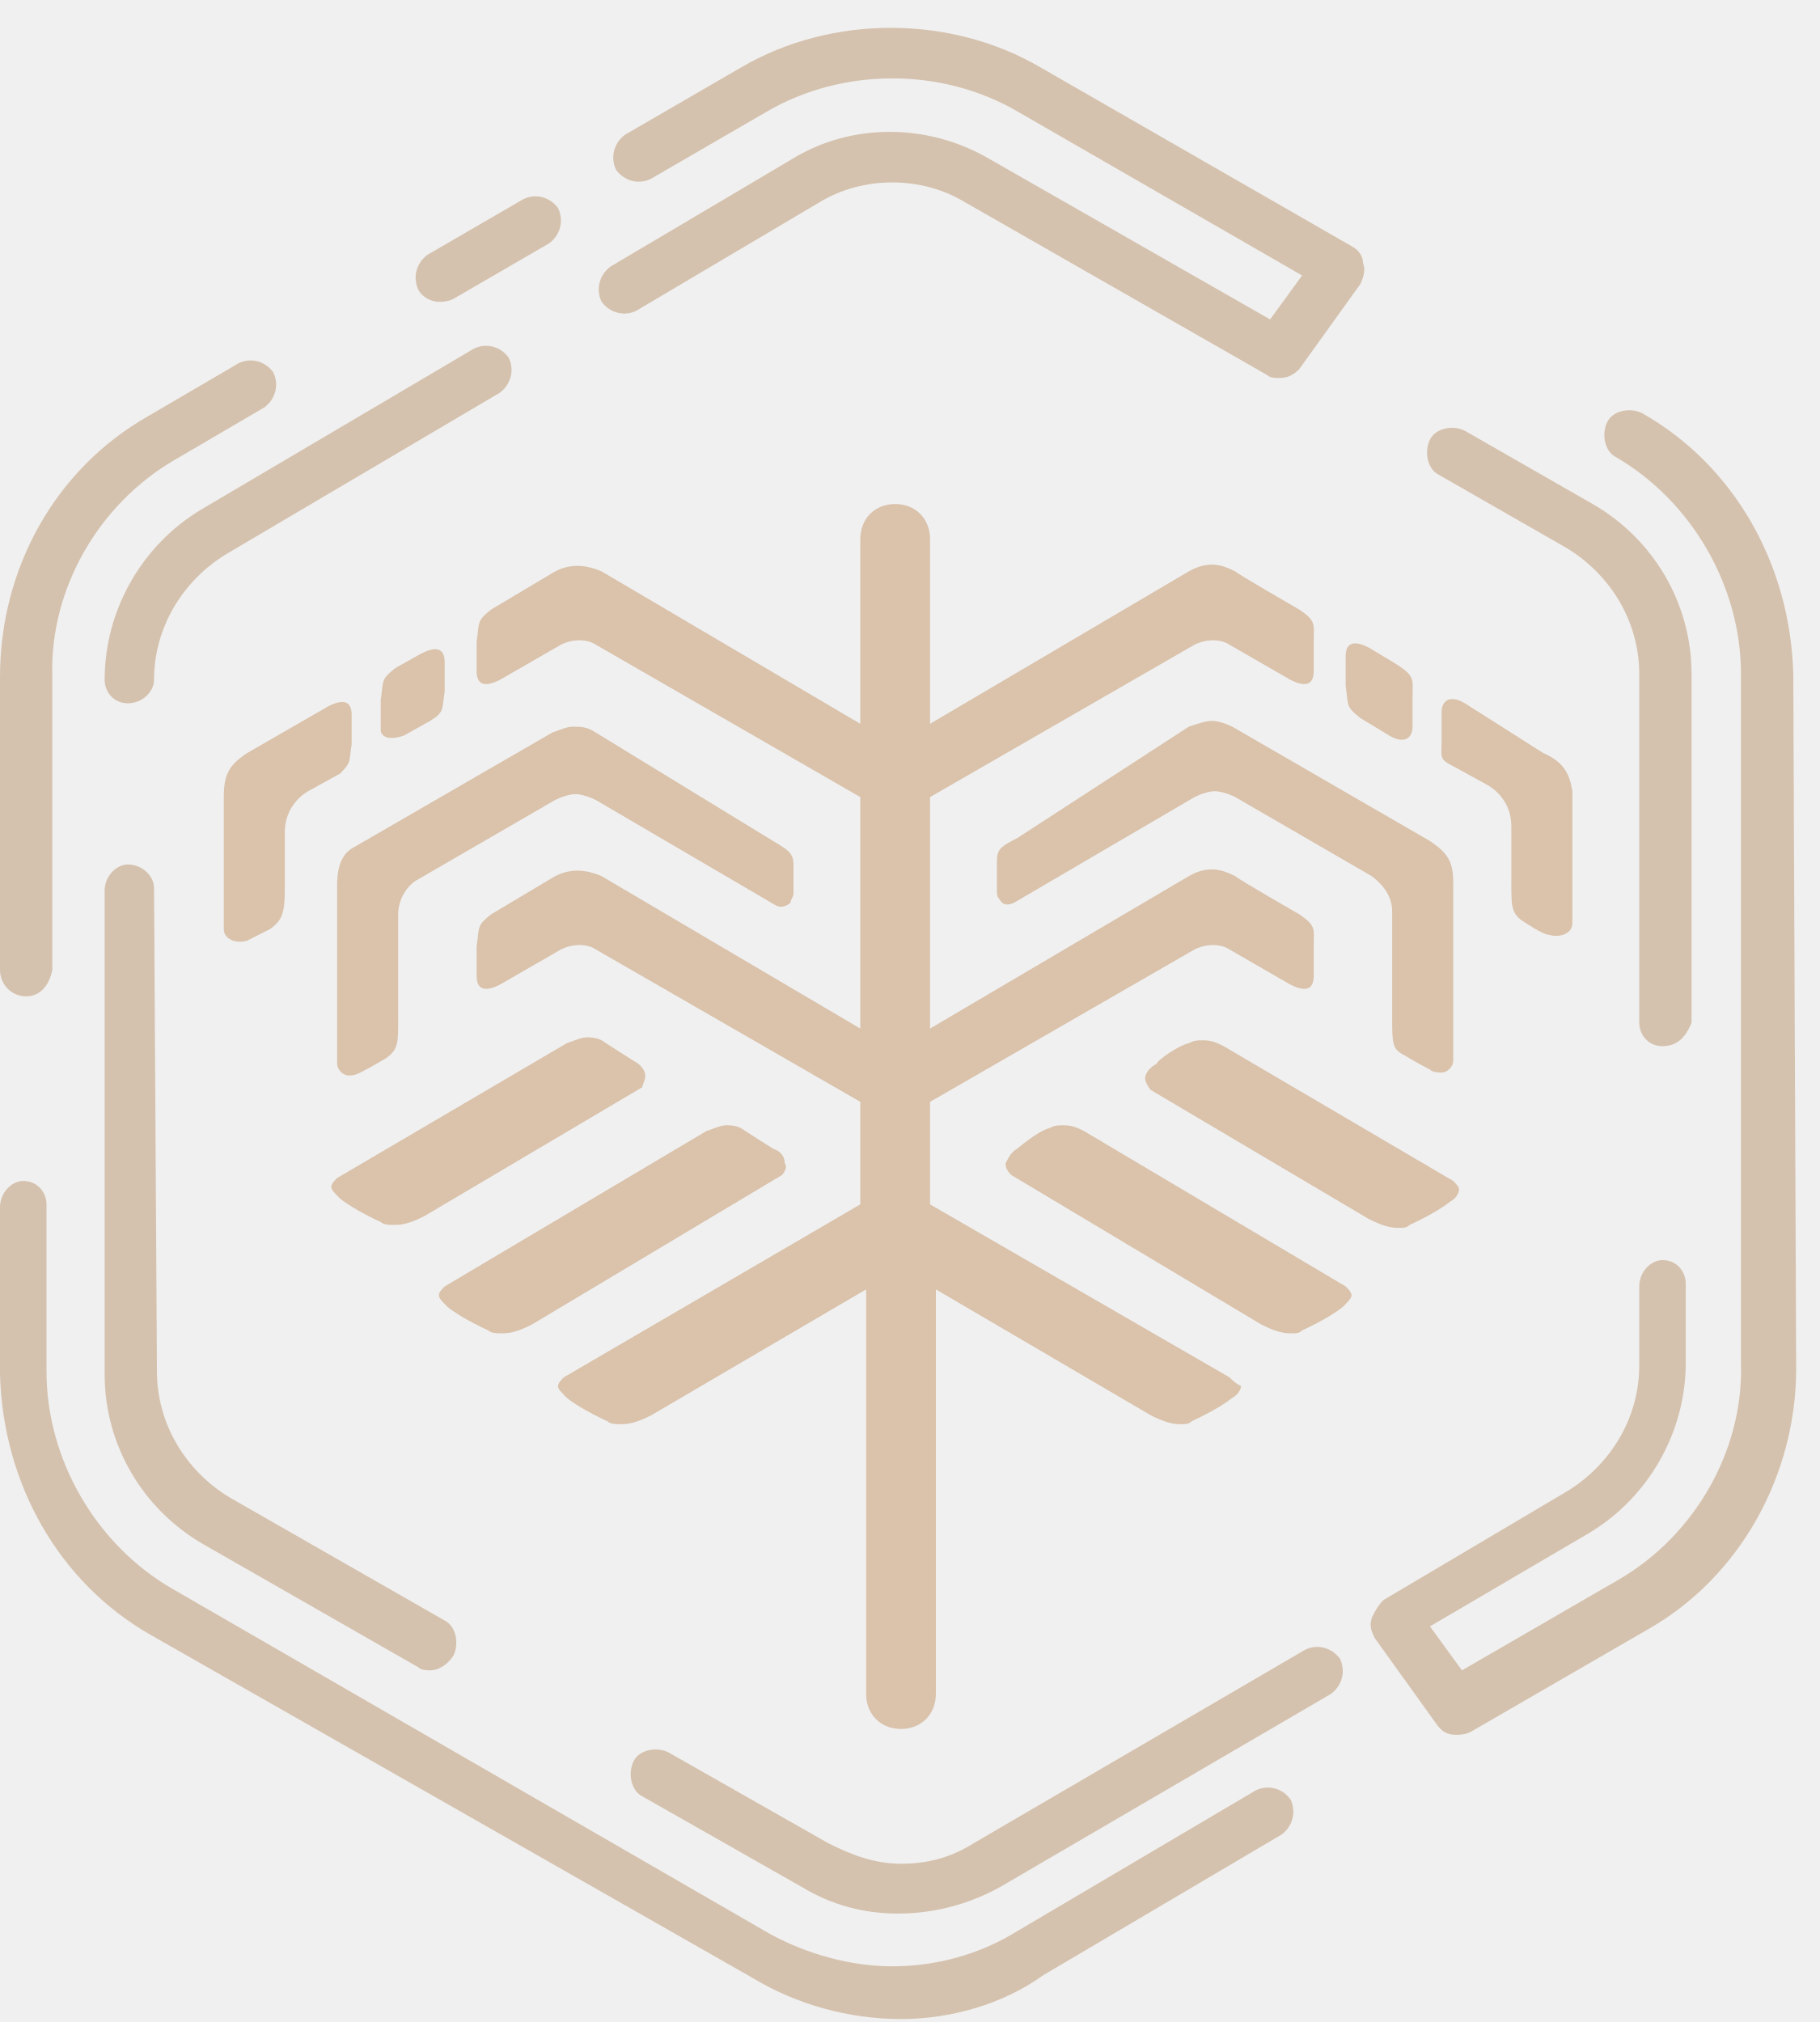
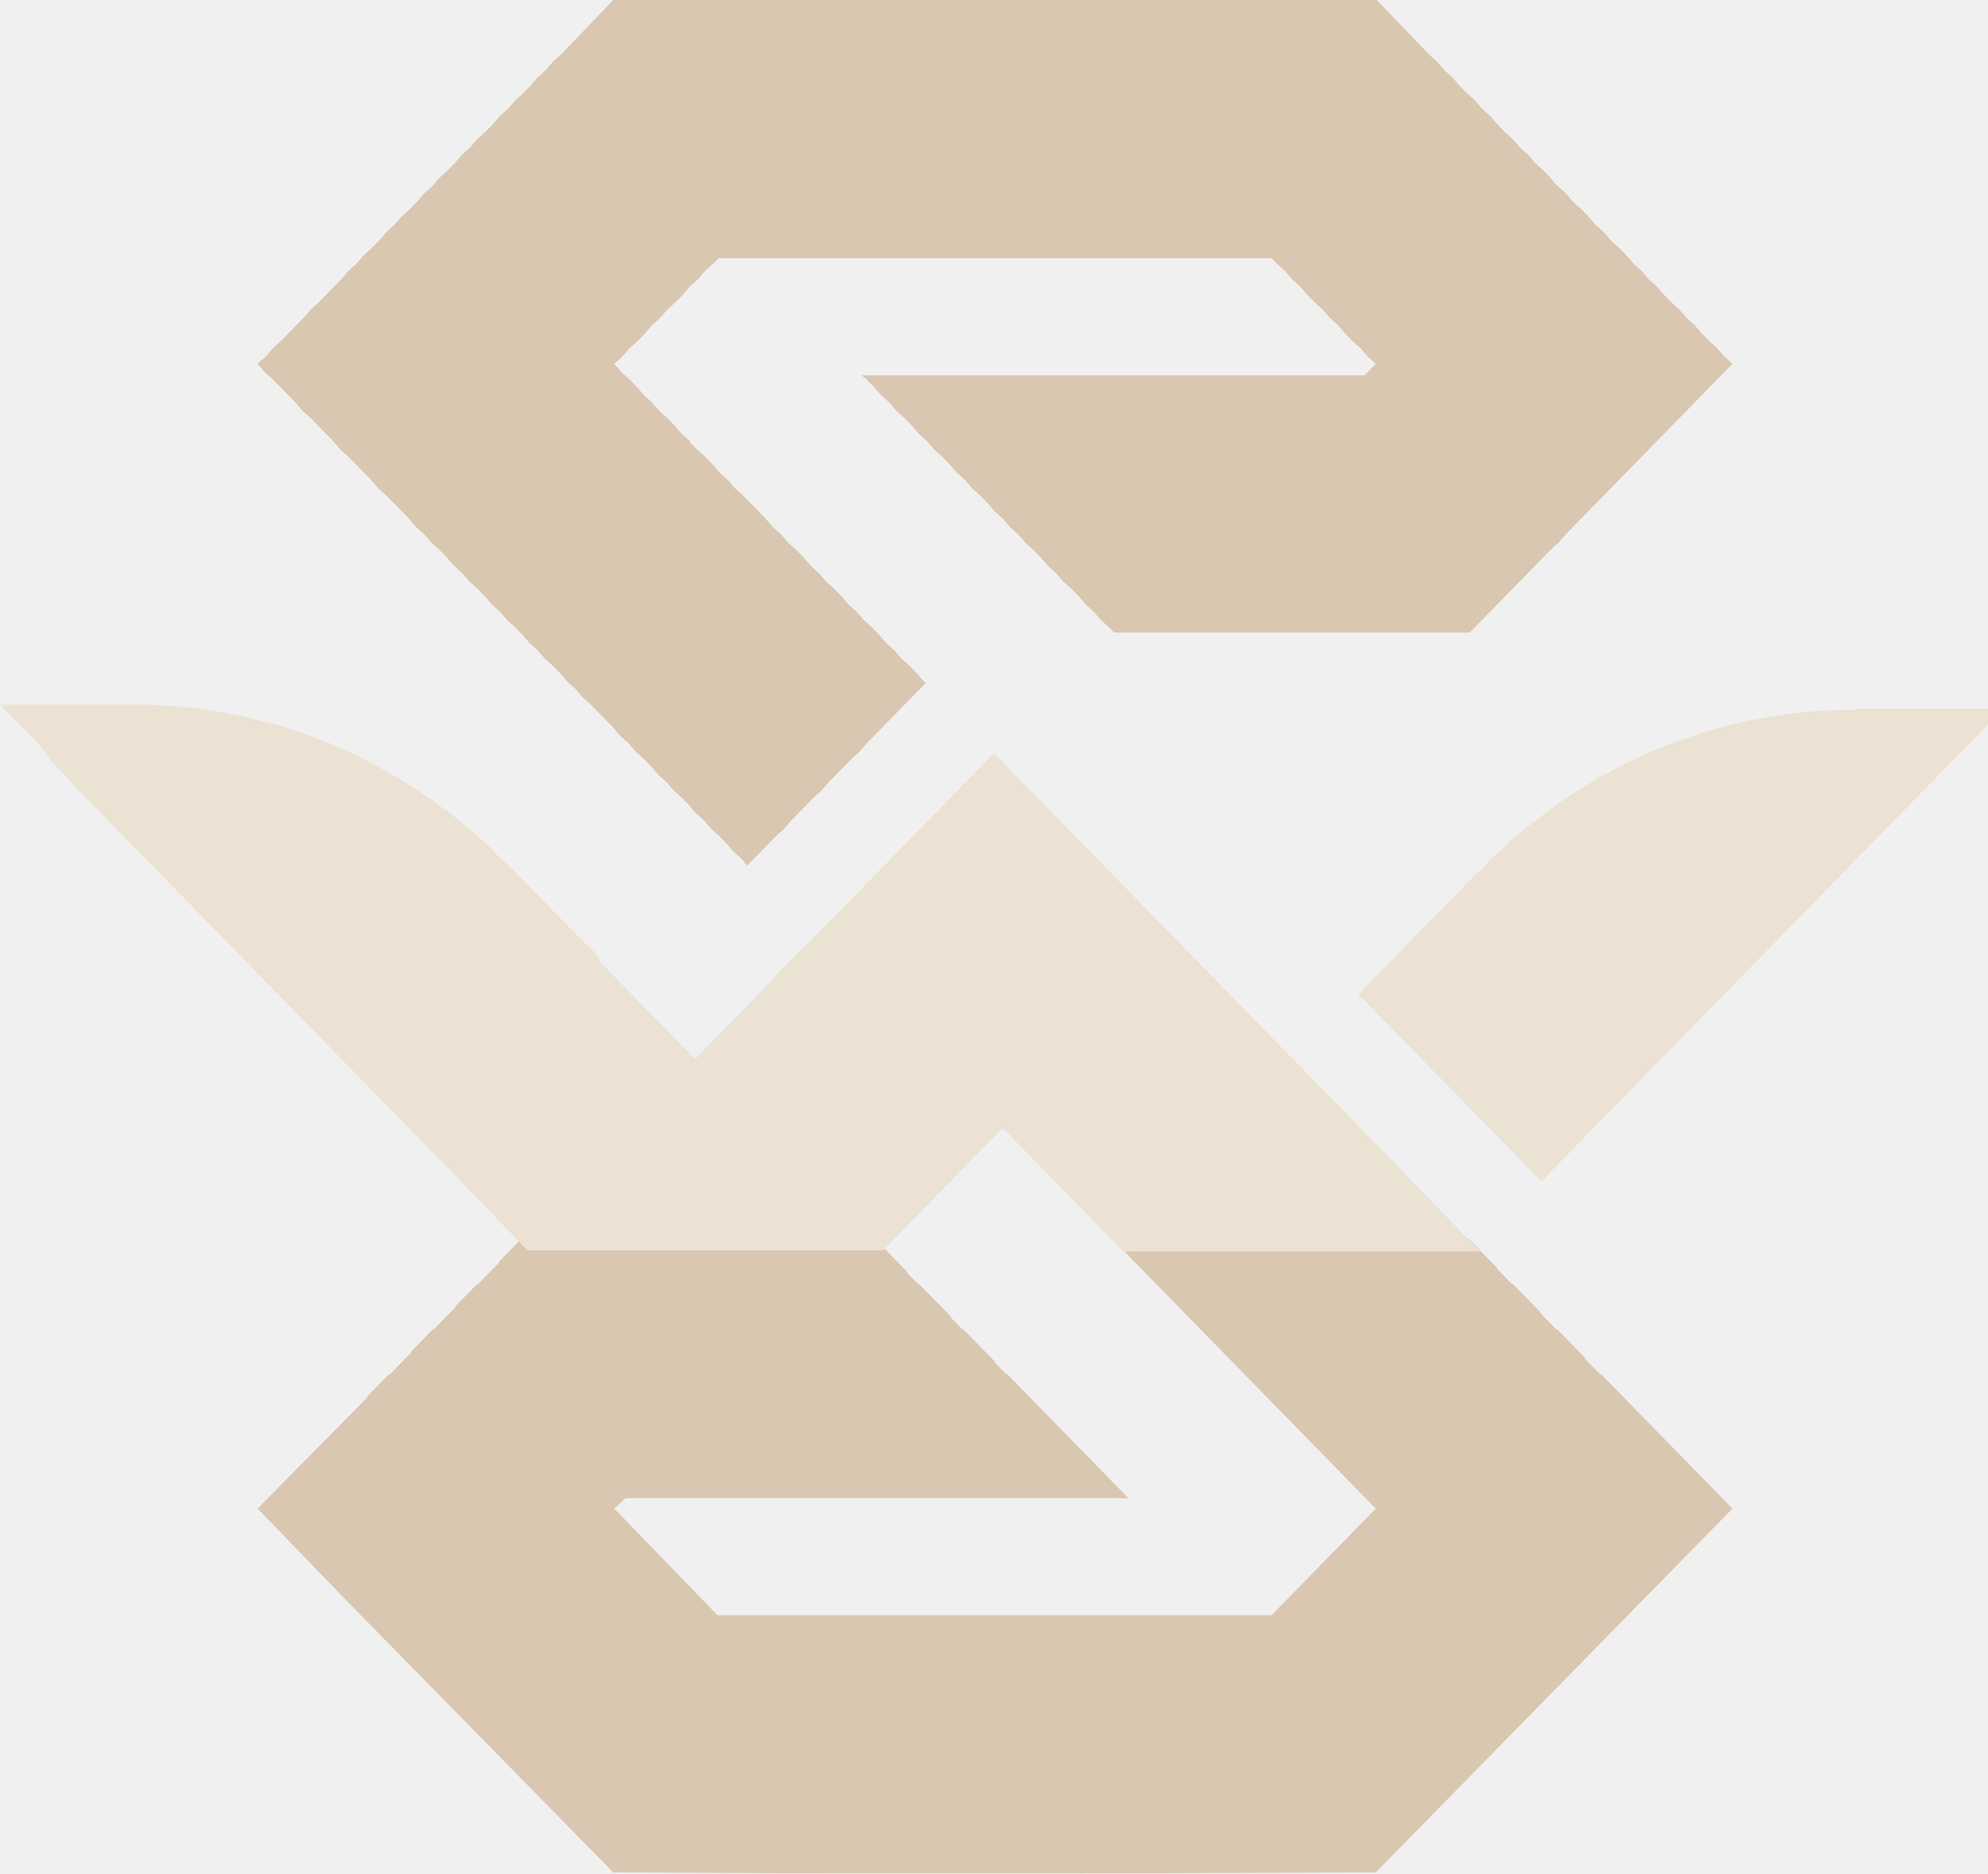
- <svg xmlns="http://www.w3.org/2000/svg" width="81" height="90" viewBox="0 0 81 90" fill="none">
-   <g opacity="0.5">
-     <path d="M19.532 13.434C19.144 13.434 18.756 13.174 18.627 12.913C18.368 12.391 18.497 11.739 19.015 11.347L23.283 8.869C23.801 8.608 24.448 8.739 24.835 9.26C25.094 9.782 24.965 10.434 24.448 10.826L20.179 13.304C19.92 13.434 19.661 13.434 19.532 13.434Z" fill="#BA946B" />
-     <path d="M1.164 44.348C0.517 44.348 0 43.826 0 43.174V30.13C0 25.304 2.458 20.869 6.597 18.521L10.607 16.174C11.124 15.913 11.771 16.043 12.159 16.565C12.418 17.087 12.289 17.739 11.771 18.13L7.761 20.478C4.398 22.435 2.199 26.217 2.328 30.13V43.174C2.199 43.826 1.811 44.348 1.164 44.348Z" fill="#BA946B" />
-     <path d="M40.099 89.869C37.771 89.869 35.443 89.217 33.502 88.043L6.726 72.782C2.587 70.434 0.129 66 0 61.174V53.739C0 53.087 0.517 52.565 1.035 52.565C1.682 52.565 2.07 53.087 2.07 53.608V61.043C2.07 64.956 4.269 68.739 7.632 70.695L34.279 86.087C35.96 87 37.9 87.521 39.711 87.521C41.652 87.521 43.592 87 45.273 85.956L55.88 79.695C56.398 79.434 57.045 79.565 57.433 80.087C57.691 80.608 57.562 81.26 57.045 81.652L46.438 87.913C44.627 89.217 42.298 89.869 40.099 89.869Z" fill="#BA946B" />
-     <path d="M73.99 46.565C73.343 46.565 72.955 46.044 72.955 45.522V30C72.955 27.652 71.661 25.565 69.721 24.391L64.03 21.131C63.512 20.87 63.383 20.087 63.642 19.565C63.9 19.044 64.676 18.913 65.194 19.174L70.885 22.435C73.602 24 75.283 26.87 75.283 30V45.522C75.025 46.174 74.636 46.565 73.99 46.565Z" fill="#BA946B" />
-     <path d="M64.806 77.217C64.418 77.217 64.159 77.087 63.9 76.696L61.184 72.913C61.055 72.652 60.925 72.391 61.055 72C61.184 71.739 61.313 71.478 61.572 71.217L69.721 66.391C71.662 65.217 72.955 63.13 72.955 60.782V57.261C72.955 56.609 73.472 56.087 73.99 56.087C74.637 56.087 75.025 56.609 75.025 57.13V60.652C75.025 63.782 73.343 66.652 70.756 68.217L63.642 72.391L65.065 74.348L72.05 70.304C75.413 68.348 77.612 64.565 77.483 60.652V30C77.483 26.087 75.284 22.304 71.92 20.348C71.403 20.087 71.273 19.304 71.532 18.782C71.791 18.261 72.567 18.13 73.085 18.391C77.224 20.739 79.681 25.174 79.811 30L79.94 60.913C79.94 65.609 77.483 70.174 73.343 72.522L65.453 77.087C65.194 77.217 64.935 77.217 64.806 77.217Z" fill="#BA946B" />
-     <path d="M39.97 85.174C38.418 85.174 36.995 84.782 35.701 84L28.587 79.956C28.07 79.695 27.94 78.913 28.199 78.391C28.458 77.869 29.234 77.739 29.751 78L36.865 82.043C37.9 82.565 38.935 82.956 40.099 82.956C41.264 82.956 42.298 82.695 43.333 82.043L58.079 73.435C58.597 73.174 59.243 73.304 59.632 73.826C59.89 74.348 59.761 75 59.243 75.391L44.497 84C43.074 84.782 41.522 85.174 39.97 85.174Z" fill="#BA946B" />
-     <path d="M19.145 74.348C19.015 74.348 18.756 74.348 18.627 74.217L9.055 68.739C6.339 67.174 4.657 64.304 4.657 61.174V39.652C4.657 39 5.174 38.478 5.692 38.478C6.339 38.478 6.856 39 6.856 39.522L6.985 61.043C6.985 63.391 8.279 65.478 10.219 66.652L19.791 72.13C20.309 72.391 20.438 73.174 20.179 73.696C19.921 74.087 19.533 74.348 19.145 74.348Z" fill="#BA946B" />
-     <path d="M5.692 31.304C5.045 31.304 4.657 30.783 4.657 30.261C4.657 27.13 6.339 24.261 8.926 22.696L21.085 15.522C21.602 15.261 22.249 15.391 22.637 15.913C22.896 16.435 22.766 17.087 22.249 17.478L10.09 24.652C8.15 25.826 6.856 27.913 6.856 30.261C6.856 30.783 6.339 31.304 5.692 31.304Z" fill="#BA946B" />
-     <path d="M56.915 16.826C56.786 16.826 56.527 16.826 56.398 16.695L42.945 9C41.005 7.826 38.417 7.826 36.477 9L28.328 13.826C27.811 14.087 27.164 13.956 26.776 13.435C26.517 12.913 26.646 12.261 27.164 11.869L35.313 7.043C37.9 5.478 41.263 5.478 43.98 7.043L56.527 14.217L57.95 12.261L45.273 4.956C41.91 3 37.512 3 34.149 4.956L28.975 7.956C28.457 8.217 27.811 8.087 27.422 7.565C27.164 7.043 27.293 6.391 27.811 6L32.985 3C36.995 0.652 42.298 0.652 46.308 3L60.149 10.956C60.407 11.087 60.666 11.348 60.666 11.739C60.795 12 60.666 12.391 60.537 12.652L57.82 16.435C57.562 16.695 57.303 16.826 56.915 16.826Z" fill="#BA946B" />
-     <path d="M60.537 31.956L61.83 32.739C62.477 33.13 62.865 32.869 62.865 32.348V31.043C62.865 30.261 62.995 30.13 62.218 29.608L60.925 28.826C60.149 28.435 59.89 28.695 59.89 29.217V30.521C60.019 31.435 59.89 31.435 60.537 31.956Z" fill="#C39465" />
-     <path d="M68.686 33.521L65.194 31.304C64.547 30.912 64.159 31.173 64.159 31.695V32.999C64.159 33.782 64.029 33.782 64.805 34.173L66.228 34.956C66.875 35.347 67.263 35.999 67.263 36.782V39.26C67.263 40.434 67.263 40.695 67.91 41.086C67.91 41.086 68.686 41.608 68.945 41.608C69.333 41.739 69.98 41.608 69.98 41.086V35.217C69.85 34.434 69.592 33.912 68.686 33.521Z" fill="#C39465" />
-     <path d="M62.477 46.956C62.477 46.956 63.124 47.347 63.641 47.608C63.771 47.739 64.029 47.739 64.159 47.739C64.417 47.739 64.676 47.478 64.676 47.217V39.261C64.676 38.347 64.417 37.956 63.641 37.434L54.845 32.347C54.587 32.217 54.199 32.087 53.94 32.087C53.681 32.087 53.293 32.217 52.905 32.347L45.273 37.304C44.497 37.695 44.368 37.826 44.368 38.347C44.368 38.347 44.368 39.13 44.368 39.652C44.368 39.782 44.368 39.913 44.497 40.043C44.627 40.304 44.885 40.304 45.144 40.173L53.164 35.478C53.422 35.347 53.81 35.217 54.069 35.217C54.328 35.217 54.716 35.347 54.975 35.478L61.054 39C61.572 39.391 61.96 39.913 61.96 40.565V45.261C61.96 46.434 61.96 46.695 62.477 46.956Z" fill="#C39465" />
-     <path d="M59.89 57.26L48.249 50.347C47.99 50.217 47.731 50.086 47.343 50.086C47.084 50.086 46.955 50.086 46.696 50.217C46.179 50.347 45.273 51.13 45.273 51.13C45.015 51.26 44.885 51.521 44.756 51.782C44.756 52.043 44.885 52.173 45.015 52.304L56.139 58.956C56.657 59.217 57.044 59.347 57.433 59.347C57.691 59.347 57.821 59.347 57.95 59.217C57.95 59.217 59.114 58.695 59.761 58.173C60.02 57.913 60.149 57.782 60.149 57.652C60.149 57.521 60.02 57.391 59.89 57.26Z" fill="#C39465" />
-     <path d="M64.676 52.565L54.458 46.565C54.199 46.434 53.94 46.304 53.552 46.304C53.293 46.304 53.164 46.304 52.905 46.434C52.388 46.565 51.482 47.217 51.482 47.347C51.224 47.478 50.965 47.739 50.965 48C50.965 48.13 51.094 48.391 51.224 48.521L60.925 54.261C61.443 54.521 61.831 54.652 62.219 54.652C62.477 54.652 62.607 54.652 62.736 54.521C62.736 54.521 63.9 54 64.547 53.478C64.806 53.347 64.935 53.087 64.935 52.956C64.935 52.826 64.806 52.695 64.676 52.565Z" fill="#C39465" />
-     <path d="M17.98 32.738L19.144 32.086C19.791 31.695 19.661 31.564 19.791 30.782V29.477C19.791 28.956 19.532 28.695 18.756 29.086L17.591 29.738C16.945 30.26 17.074 30.26 16.945 31.173V32.477C16.945 32.738 17.203 32.999 17.98 32.738Z" fill="#C39465" />
-     <path d="M15.651 33.13V31.826C15.651 31.304 15.393 31.043 14.617 31.434L10.995 33.521C10.219 34.043 9.96 34.434 9.96 35.478V41.347C9.96 41.869 10.607 42 10.995 41.869C11.253 41.739 12.03 41.347 12.03 41.347C12.547 40.956 12.676 40.695 12.676 39.521V39.391V37.043C12.676 36.261 13.064 35.608 13.711 35.217L15.134 34.434C15.651 33.913 15.522 33.913 15.651 33.13Z" fill="#C39465" />
-     <path d="M15.005 39.391V47.347C15.005 47.608 15.263 47.869 15.522 47.869C15.651 47.869 15.781 47.869 16.039 47.739C16.557 47.478 17.203 47.087 17.203 47.087C17.721 46.695 17.721 46.434 17.721 45.391V40.695C17.721 40.043 18.109 39.391 18.626 39.13L24.706 35.608C24.965 35.478 25.353 35.347 25.611 35.347C25.87 35.347 26.258 35.478 26.517 35.608L34.537 40.304C34.795 40.434 35.054 40.304 35.184 40.174C35.184 40.043 35.313 39.913 35.313 39.782C35.313 39.261 35.313 38.478 35.313 38.478C35.313 37.956 35.054 37.826 34.407 37.434L26.517 32.608C26.129 32.347 25.87 32.347 25.482 32.347C25.223 32.347 24.965 32.478 24.577 32.608L15.781 37.695C15.263 37.956 15.005 38.478 15.005 39.391Z" fill="#C39465" />
-     <path d="M28.716 47.869C28.716 47.608 28.457 47.347 28.198 47.217C28.198 47.217 27.164 46.565 26.776 46.304C26.517 46.173 26.258 46.173 26.129 46.173C25.87 46.173 25.611 46.304 25.223 46.434L15.004 52.434C14.875 52.565 14.746 52.695 14.746 52.825C14.746 52.956 14.875 53.086 15.134 53.347C15.78 53.869 16.945 54.391 16.945 54.391C17.074 54.521 17.333 54.521 17.591 54.521C17.98 54.521 18.368 54.391 18.885 54.13L28.587 48.391C28.587 48.26 28.716 48.13 28.716 47.869Z" fill="#C39465" />
-     <path d="M34.925 51.782C34.925 51.521 34.796 51.26 34.408 51.13C34.408 51.13 33.373 50.478 32.985 50.217C32.726 50.086 32.467 50.086 32.338 50.086C32.079 50.086 31.821 50.217 31.433 50.347L19.791 57.26C19.662 57.391 19.532 57.521 19.532 57.652C19.532 57.782 19.662 57.913 19.92 58.173C20.567 58.695 21.731 59.217 21.731 59.217C21.86 59.347 22.119 59.347 22.378 59.347C22.766 59.347 23.154 59.217 23.671 58.956L34.796 52.304C34.925 52.173 35.054 51.913 34.925 51.782Z" fill="#C39465" />
-     <path d="M54.716 61.304L41.392 53.608V49.043L53.164 42.26C53.681 41.999 54.328 41.999 54.716 42.26L57.432 43.826C58.208 44.217 58.467 43.956 58.467 43.434V42.13C58.467 41.347 58.596 41.217 57.82 40.695C57.82 40.695 55.104 39.13 54.975 38.999C54.457 38.739 53.81 38.478 52.905 38.999L41.392 45.782V35.478L53.164 28.695C53.681 28.434 54.328 28.434 54.716 28.695L57.432 30.26C58.208 30.652 58.467 30.391 58.467 29.869V28.565C58.467 27.782 58.596 27.652 57.82 27.13C57.82 27.13 55.104 25.565 54.975 25.434C54.457 25.173 53.81 24.913 52.905 25.434L41.392 32.217V24C41.392 23.087 40.746 22.434 39.84 22.434C38.935 22.434 38.288 23.087 38.288 24V32.217L26.776 25.434C25.87 25.043 25.223 25.173 24.706 25.434L21.86 27.13C21.213 27.652 21.343 27.652 21.213 28.565V29.869C21.213 30.391 21.472 30.652 22.248 30.26L24.965 28.695C25.482 28.434 26.129 28.434 26.517 28.695L38.288 35.478V45.782L26.776 38.999C25.87 38.608 25.223 38.739 24.706 38.999L21.86 40.695C21.213 41.217 21.343 41.217 21.213 42.13V43.434C21.213 43.956 21.472 44.217 22.248 43.826L24.965 42.26C25.482 41.999 26.129 41.999 26.517 42.26L38.288 49.043V53.608L25.094 61.304C24.965 61.434 24.835 61.565 24.835 61.695C24.835 61.826 24.965 61.956 25.223 62.217C25.87 62.739 27.034 63.26 27.034 63.26C27.164 63.391 27.422 63.391 27.681 63.391C28.069 63.391 28.457 63.26 28.975 62.999L38.547 57.391V75.391C38.547 76.304 39.194 76.956 40.099 76.956C41.005 76.956 41.651 76.304 41.651 75.391V57.391L51.223 62.999C51.741 63.26 52.129 63.391 52.517 63.391C52.776 63.391 52.905 63.391 53.034 63.26C53.034 63.26 54.198 62.739 54.845 62.217C55.104 62.087 55.233 61.826 55.233 61.695C54.975 61.565 54.845 61.434 54.716 61.304Z" fill="#C39465" />
+ <svg xmlns="http://www.w3.org/2000/svg" width="87" height="82" viewBox="0 0 87 82" fill="none">
+   <g opacity="0.5" clip-path="url(#clip0)">
+     <path d="M75.818 15.924L75.46 15.604L75.147 15.238L74.789 14.917L74.476 14.597L74.163 14.231L73.805 13.911L73.492 13.545L73.134 13.224L72.821 12.904L72.508 12.538L72.15 12.218L71.837 11.852L71.479 11.531L71.166 11.165L70.853 10.845L70.495 10.525L70.182 10.159L69.824 9.838L69.511 9.472L69.198 9.152L68.84 8.831L68.527 8.465L68.169 8.145L67.99 7.962L67.856 7.779L67.543 7.459L67.185 7.138L66.872 6.772L66.514 6.452L66.201 6.086L65.843 5.766L65.53 5.445L65.217 5.079L64.859 4.759L64.546 4.393L64.188 4.073L63.875 3.752L63.562 3.386L63.204 3.066L62.891 2.7L62.533 2.379L60.252 0H50.814H46.699H39.81H26.838L24.557 2.379L24.199 2.7L23.886 3.066L23.528 3.386L23.215 3.752L22.902 4.073L22.544 4.393L22.231 4.759L21.873 5.079L21.56 5.445L21.247 5.766L20.889 6.086L20.576 6.452L20.218 6.772L19.905 7.138L19.592 7.459L19.234 7.779L18.921 8.145L18.563 8.465L18.25 8.831L17.937 9.152L17.579 9.472L17.266 9.838L16.908 10.159L16.595 10.525L16.282 10.845L15.924 11.165L15.611 11.531L15.253 11.852L14.94 12.218L14.627 12.538L14.269 12.904L13.956 13.224L13.598 13.545L13.285 13.911L12.972 14.231L12.614 14.597L12.301 14.917L11.943 15.238L11.63 15.604L11.272 15.924L11.585 16.29L11.943 16.61L12.256 16.931L12.614 17.297L12.927 17.617L13.24 17.983L13.598 18.304L13.911 18.624L14.269 18.99L14.582 19.31L14.895 19.676L15.253 19.997L15.566 20.317L15.924 20.683L16.237 21.003L16.55 21.369L16.908 21.69L17.221 22.01L17.579 22.376L17.892 22.696L18.205 23.062L18.563 23.383L18.876 23.749L19.234 24.069L19.547 24.39L19.86 24.756L20.218 25.076L20.531 25.442L20.889 25.762L21.202 26.083L21.515 26.449L21.873 26.769L22.186 27.135L22.544 27.455L22.857 27.776L23.171 28.142L23.528 28.462L23.841 28.828L24.199 29.148L24.512 29.469L24.826 29.835L25.183 30.155L25.496 30.521L25.854 30.841L26.167 31.162L26.525 31.528L26.838 31.848L27.151 32.214L27.509 32.535L27.822 32.901L28.18 33.221L28.493 33.541L28.806 33.907L29.164 34.228L29.477 34.594L29.835 34.914L30.148 35.234L30.462 35.6L30.819 35.921L31.132 36.287L31.49 36.607L31.803 36.928L32.117 37.294L32.474 37.614L32.698 37.888L32.966 37.614L33.279 37.294L33.637 36.928L33.95 36.607L34.308 36.287L34.621 35.921L34.934 35.6L35.292 35.234L35.605 34.914L35.963 34.594L36.276 34.228L36.59 33.907L36.947 33.541L37.26 33.221L37.618 32.901L37.931 32.535L38.245 32.214L38.602 31.848L38.916 31.528L39.273 31.162L39.586 30.841L39.9 30.521L40.257 30.155L40.526 29.881L40.436 29.835L40.123 29.469L39.81 29.148L39.452 28.828L39.139 28.462L38.781 28.142L38.468 27.776L38.155 27.455L37.797 27.135L37.484 26.769L37.126 26.449L36.813 26.083L36.5 25.762L36.142 25.442L35.829 25.076L35.471 24.756L35.158 24.39L34.845 24.069L34.487 23.749L34.174 23.383L33.816 23.062L33.503 22.696L33.19 22.376L32.832 22.01L32.519 21.69L32.161 21.369L31.848 21.003L31.49 20.683L31.177 20.317L30.864 19.997L30.506 19.676L30.193 19.356V19.31L29.835 18.99L29.522 18.624L29.209 18.304L28.851 17.983L28.538 17.617L28.18 17.297L27.867 16.931L27.554 16.61L27.196 16.29L26.883 15.924L27.241 15.604L27.554 15.238L27.912 14.917L28.225 14.597L28.538 14.231L28.896 13.911L29.209 13.545L29.567 13.224L29.88 12.904L30.193 12.538L30.551 12.218L30.864 11.852L31.222 11.531L31.445 11.303H44.775H55.645L55.868 11.531L56.226 11.852L56.539 12.218L56.897 12.538L57.21 12.904L57.523 13.224L57.881 13.545L58.194 13.911L58.552 14.231L58.865 14.597L59.178 14.917L59.536 15.238L59.849 15.604L60.207 15.924L59.849 16.29L59.715 16.427H37.708L37.931 16.61L38.245 16.931L38.558 17.297L38.916 17.617L39.229 17.983L39.586 18.304L39.9 18.624L40.213 18.99L40.571 19.31L40.884 19.676L41.241 19.997L41.554 20.317L41.868 20.683L42.225 21.003L42.539 21.369L42.896 21.69L43.209 22.01L43.523 22.376L43.88 22.696L44.194 23.062L44.551 23.383L44.865 23.749L45.222 24.069L45.535 24.39L45.849 24.756L46.206 25.076L46.52 25.442L46.877 25.762L47.191 26.083L47.504 26.449L47.861 26.769L48.175 27.135L48.532 27.455L48.756 27.684H64.322L64.546 27.455L64.859 27.135L65.217 26.769L65.53 26.449L65.888 26.083L66.201 25.762L66.514 25.442L66.872 25.076L67.185 24.756L67.543 24.39L67.856 24.069L67.99 23.932L68.214 23.749L68.527 23.383L68.84 23.062L69.198 22.696L69.511 22.376L69.869 22.01L70.182 21.69L70.495 21.369L70.853 21.003L71.166 20.683L71.524 20.317L71.837 19.997L72.15 19.676L72.508 19.31L72.821 18.99L73.179 18.624L73.492 18.304L73.805 17.983L74.163 17.617L74.476 17.297L74.834 16.931L75.147 16.61L75.46 16.29L75.818 15.924Z" fill="#C49E72" />
+     <path d="M11.272 66.03L15.164 70.057L11.272 66.03Z" fill="#131716" />
+     <path d="M60.207 66.03L55.645 70.698H42.315H31.401L26.883 66.03L27.375 65.573H49.382L45.088 61.18L44.999 61.088L44.909 60.997L44.82 60.905L44.73 60.814L44.641 60.722L44.551 60.631L44.462 60.539L44.373 60.448L44.283 60.356L44.194 60.265L44.104 60.173L44.015 60.127L43.925 60.036L43.836 59.944L43.746 59.853L43.657 59.761L43.567 59.67L43.523 59.578L43.433 59.487L43.344 59.395L43.254 59.304L43.165 59.212L43.075 59.121L42.986 59.029L42.896 58.938L42.807 58.846L42.718 58.755L42.628 58.663L42.539 58.572L42.449 58.48L42.36 58.389L42.27 58.297L42.181 58.205L42.091 58.16L42.002 58.068L41.912 57.977L41.823 57.885L41.733 57.794L41.644 57.702L41.599 57.611L41.51 57.519L41.42 57.428L41.331 57.336L41.241 57.245L41.152 57.153L41.062 57.061L40.973 56.97L40.884 56.878L40.794 56.787L40.705 56.695L40.615 56.604L40.526 56.512L40.436 56.421L40.347 56.329L40.257 56.238L40.168 56.192L40.078 56.1L39.989 56.009L39.9 55.917L39.81 55.826L39.721 55.734L39.676 55.643L39.586 55.551L39.497 55.46L39.407 55.368L39.318 55.277L39.229 55.185L39.139 55.094L39.05 55.002L38.96 54.911L38.871 54.819L38.781 54.728L38.692 54.636L38.602 54.545L38.513 54.453L38.423 54.362L38.334 54.27H22.768L22.678 54.362L22.589 54.453L22.5 54.545L22.41 54.636L22.321 54.728L22.231 54.819L22.142 54.911L22.052 55.002L21.963 55.094L21.873 55.185L21.829 55.277L21.739 55.368L21.65 55.46L21.56 55.551L21.471 55.643L21.381 55.734L21.292 55.826L21.202 55.917L21.113 56.009L21.023 56.1L20.934 56.192L20.845 56.238L20.755 56.329L20.666 56.421L20.576 56.512L20.487 56.604L20.397 56.695L20.308 56.787L20.218 56.878L20.129 56.97L20.039 57.061L19.95 57.153L19.905 57.245L19.816 57.336L19.726 57.428L19.637 57.519L19.547 57.611L19.458 57.702L19.368 57.794L19.279 57.885L19.189 57.977L19.1 58.068L19.011 58.16L18.921 58.205L18.832 58.297L18.742 58.389L18.653 58.48L18.563 58.572L18.474 58.663L18.384 58.755L18.295 58.846L18.205 58.938L18.116 59.029L18.026 59.121L17.982 59.212L17.892 59.304L17.803 59.395L17.713 59.487L17.624 59.578L17.535 59.67L17.445 59.761L17.356 59.853L17.266 59.944L17.177 60.036L17.087 60.127L17.043 60.173H16.998L16.908 60.265L16.819 60.356L16.729 60.448L16.64 60.539L16.55 60.631L16.461 60.722L16.372 60.814L16.282 60.905L16.193 60.997L16.103 61.088L16.058 61.18L11.272 66.03L15.164 70.057L26.838 81.954L36.276 82H40.392H47.28L60.207 81.954L75.818 66.03L71.076 61.18L70.987 61.088L70.897 60.997L70.808 60.905L70.719 60.814L70.629 60.722L70.54 60.631L70.45 60.539L70.361 60.448L70.271 60.356L70.182 60.265L70.092 60.173L70.003 60.127L69.913 60.036L69.824 59.944L69.734 59.853L69.645 59.761L69.556 59.67L69.466 59.578L69.377 59.487L69.332 59.395L69.243 59.304L69.153 59.212L69.064 59.121L68.974 59.029L68.885 58.938L68.795 58.846L68.706 58.755L68.616 58.663L68.527 58.572L68.437 58.48L68.348 58.389L68.258 58.297L68.169 58.205L68.079 58.16L67.99 58.068L67.9 57.977L67.811 57.885L67.722 57.794L67.632 57.702L67.543 57.611L67.453 57.519L67.409 57.428L67.319 57.336L67.23 57.245L67.14 57.153L67.051 57.061L66.961 56.97L66.872 56.878L66.782 56.787L66.693 56.695L66.603 56.604L66.514 56.512L66.424 56.421L66.335 56.329L66.246 56.238L66.156 56.192L66.067 56.1L65.977 56.009L65.888 55.917L65.798 55.826L65.709 55.734L65.619 55.643L65.53 55.551L65.485 55.46L65.396 55.368L65.306 55.277L65.217 55.185L65.127 55.094L65.038 55.002L64.948 54.911L64.859 54.819L64.769 54.728L64.68 54.636L64.591 54.545L64.501 54.453L64.412 54.362L64.322 54.27L64.277 54.224H48.711V54.27L60.207 66.03Z" fill="#C49E72" />
+     <path d="M61.101 50.975L60.609 50.472L60.117 49.969L59.625 49.465L59.133 48.962L58.641 48.459L58.149 47.955L57.657 47.452L57.165 46.949L56.673 46.445L56.405 46.171L56.226 45.988L55.734 45.484L55.242 44.981L54.75 44.477L54.258 43.974L53.766 43.471L53.273 42.968L52.916 42.601L52.782 42.464L52.289 41.961L51.797 41.457L51.305 40.954L50.813 40.451L50.321 39.947L49.829 39.444L49.337 38.941L48.845 38.437L48.353 37.934L47.861 37.431L47.638 37.202L47.414 36.973L46.922 36.47L46.43 35.966L45.938 35.463L45.446 34.96L44.954 34.456L44.462 33.953L43.97 33.45L43.478 32.946H43.522L43.164 33.312L42.672 33.816L42.181 34.319L41.688 34.822L41.196 35.326L40.704 35.829L40.257 36.287L39.765 36.79L39.273 37.293L38.781 37.797L38.289 38.3L37.797 38.803L37.305 39.307L36.813 39.81L36.321 40.313L35.829 40.817L35.426 41.229L35.471 41.183L34.979 41.641L34.487 42.144L33.995 42.647L33.548 43.151L33.056 43.654L32.563 44.157L32.072 44.661L31.579 45.164L31.087 45.667L30.595 46.171L30.416 46.354L30.238 46.171L29.745 45.667L29.253 45.164L28.761 44.661L28.269 44.157L27.777 43.654L27.285 43.151L26.793 42.647L26.301 42.144L25.988 41.641L25.496 41.183L25.004 40.679L24.512 40.176L24.02 39.673L23.528 39.169L23.036 38.666L22.544 38.163L22.454 38.071C22.32 37.934 22.186 37.797 22.052 37.705C21.873 37.522 21.694 37.385 21.56 37.202C21.381 37.019 21.202 36.882 21.023 36.699C20.844 36.516 20.621 36.378 20.442 36.195C20.218 36.012 20.039 35.875 19.815 35.692C19.592 35.509 19.368 35.371 19.145 35.188C18.921 35.005 18.652 34.868 18.429 34.685C18.16 34.502 17.892 34.365 17.624 34.182C17.355 33.999 17.042 33.861 16.774 33.678C16.461 33.495 16.148 33.358 15.834 33.175C15.477 32.992 15.119 32.855 14.761 32.672C14.358 32.489 13.911 32.351 13.464 32.168C12.927 31.985 12.435 31.802 11.898 31.665C11.182 31.482 10.422 31.299 9.662 31.162C8.409 30.933 7.112 30.841 5.86 30.841H0L0.313 31.162L0.805 31.665L1.297 32.168L1.789 32.672L2.236 33.312L2.729 33.816L3.176 34.319L3.668 34.822L4.16 35.326L4.652 35.829L5.144 36.332L5.636 36.836L6.128 37.339L6.62 37.843L7.112 38.346L7.604 38.849L8.096 39.352L8.588 39.856L9.08 40.359L9.572 40.863L10.064 41.366L10.556 41.869L11.048 42.373L11.54 42.876L12.032 43.379L12.524 43.883L13.017 44.386L13.508 44.889L14.001 45.393L14.492 45.896L14.985 46.399L15.477 46.903L15.969 47.406L16.461 47.909L16.953 48.413L17.445 48.916L17.937 49.419L18.429 49.923L18.921 50.426L19.413 50.929L19.905 51.433L23.081 54.727H38.647L41.823 51.479L42.315 50.975L42.807 50.472L43.299 49.969L43.791 49.465L43.88 49.374L43.97 49.465L44.462 49.969L44.954 50.472L45.446 50.975L45.938 51.479L49.158 54.773H64.724H64.769L61.101 50.975Z" fill="#E7D3B6" />
+     <path d="M81.186 31.07C79.888 31.07 78.636 31.162 77.384 31.39C76.623 31.528 75.863 31.665 75.147 31.894C74.61 32.031 74.074 32.214 73.582 32.397C73.134 32.535 72.732 32.718 72.284 32.901C71.927 33.038 71.569 33.221 71.166 33.404C70.853 33.541 70.54 33.724 70.227 33.907C69.914 34.044 69.645 34.228 69.377 34.411C69.109 34.548 68.84 34.731 68.572 34.914C68.348 35.051 68.08 35.234 67.856 35.417C67.632 35.6 67.409 35.738 67.185 35.921C66.962 36.058 66.783 36.241 66.559 36.424C66.38 36.561 66.156 36.744 65.978 36.927C65.799 37.11 65.62 37.248 65.441 37.431C65.262 37.568 65.083 37.751 64.949 37.934C64.814 38.071 64.68 38.163 64.546 38.3L64.457 38.392L63.965 38.895L63.473 39.398L62.981 39.902L62.489 40.405L61.996 40.908L61.505 41.412L61.013 41.915L60.52 42.418L60.028 42.922L59.536 43.425L59.447 43.517L59.849 43.928L60.342 44.432L60.834 44.935L61.326 45.438L61.818 45.942L62.31 46.445L62.802 46.949L63.294 47.452L63.786 47.955L64.278 48.459L64.77 48.962L65.262 49.465L65.754 49.969L66.246 50.472L66.738 50.975L67.23 51.479L67.454 51.708L67.677 51.479L68.169 50.975L68.661 50.472L69.153 49.969L69.645 49.465L70.137 48.962L70.629 48.459L71.121 47.955L71.614 47.452L72.106 46.949L72.597 46.445L73.09 45.942L73.582 45.438L74.074 44.935L74.566 44.432L75.058 43.928L75.55 43.425L76.042 42.922L76.534 42.418L77.026 41.915L77.518 41.412L78.01 40.908L78.502 40.405L78.994 39.902L79.486 39.398L79.978 38.895L80.47 38.392L80.962 37.888L81.454 37.385L81.946 36.882L82.438 36.378L82.93 35.875L83.422 35.371L83.914 34.868L84.406 34.365L84.898 33.861L85.39 33.358L85.882 32.855L86.374 32.352L86.866 31.848L87.359 31.345L87.672 31.024H81.186V31.07Z" fill="#E7D3B6" />
  </g>
+   <defs>
+     <clipPath id="clip0">
+       <rect width="87" height="82" fill="white" />
+     </clipPath>
+   </defs>
</svg>
